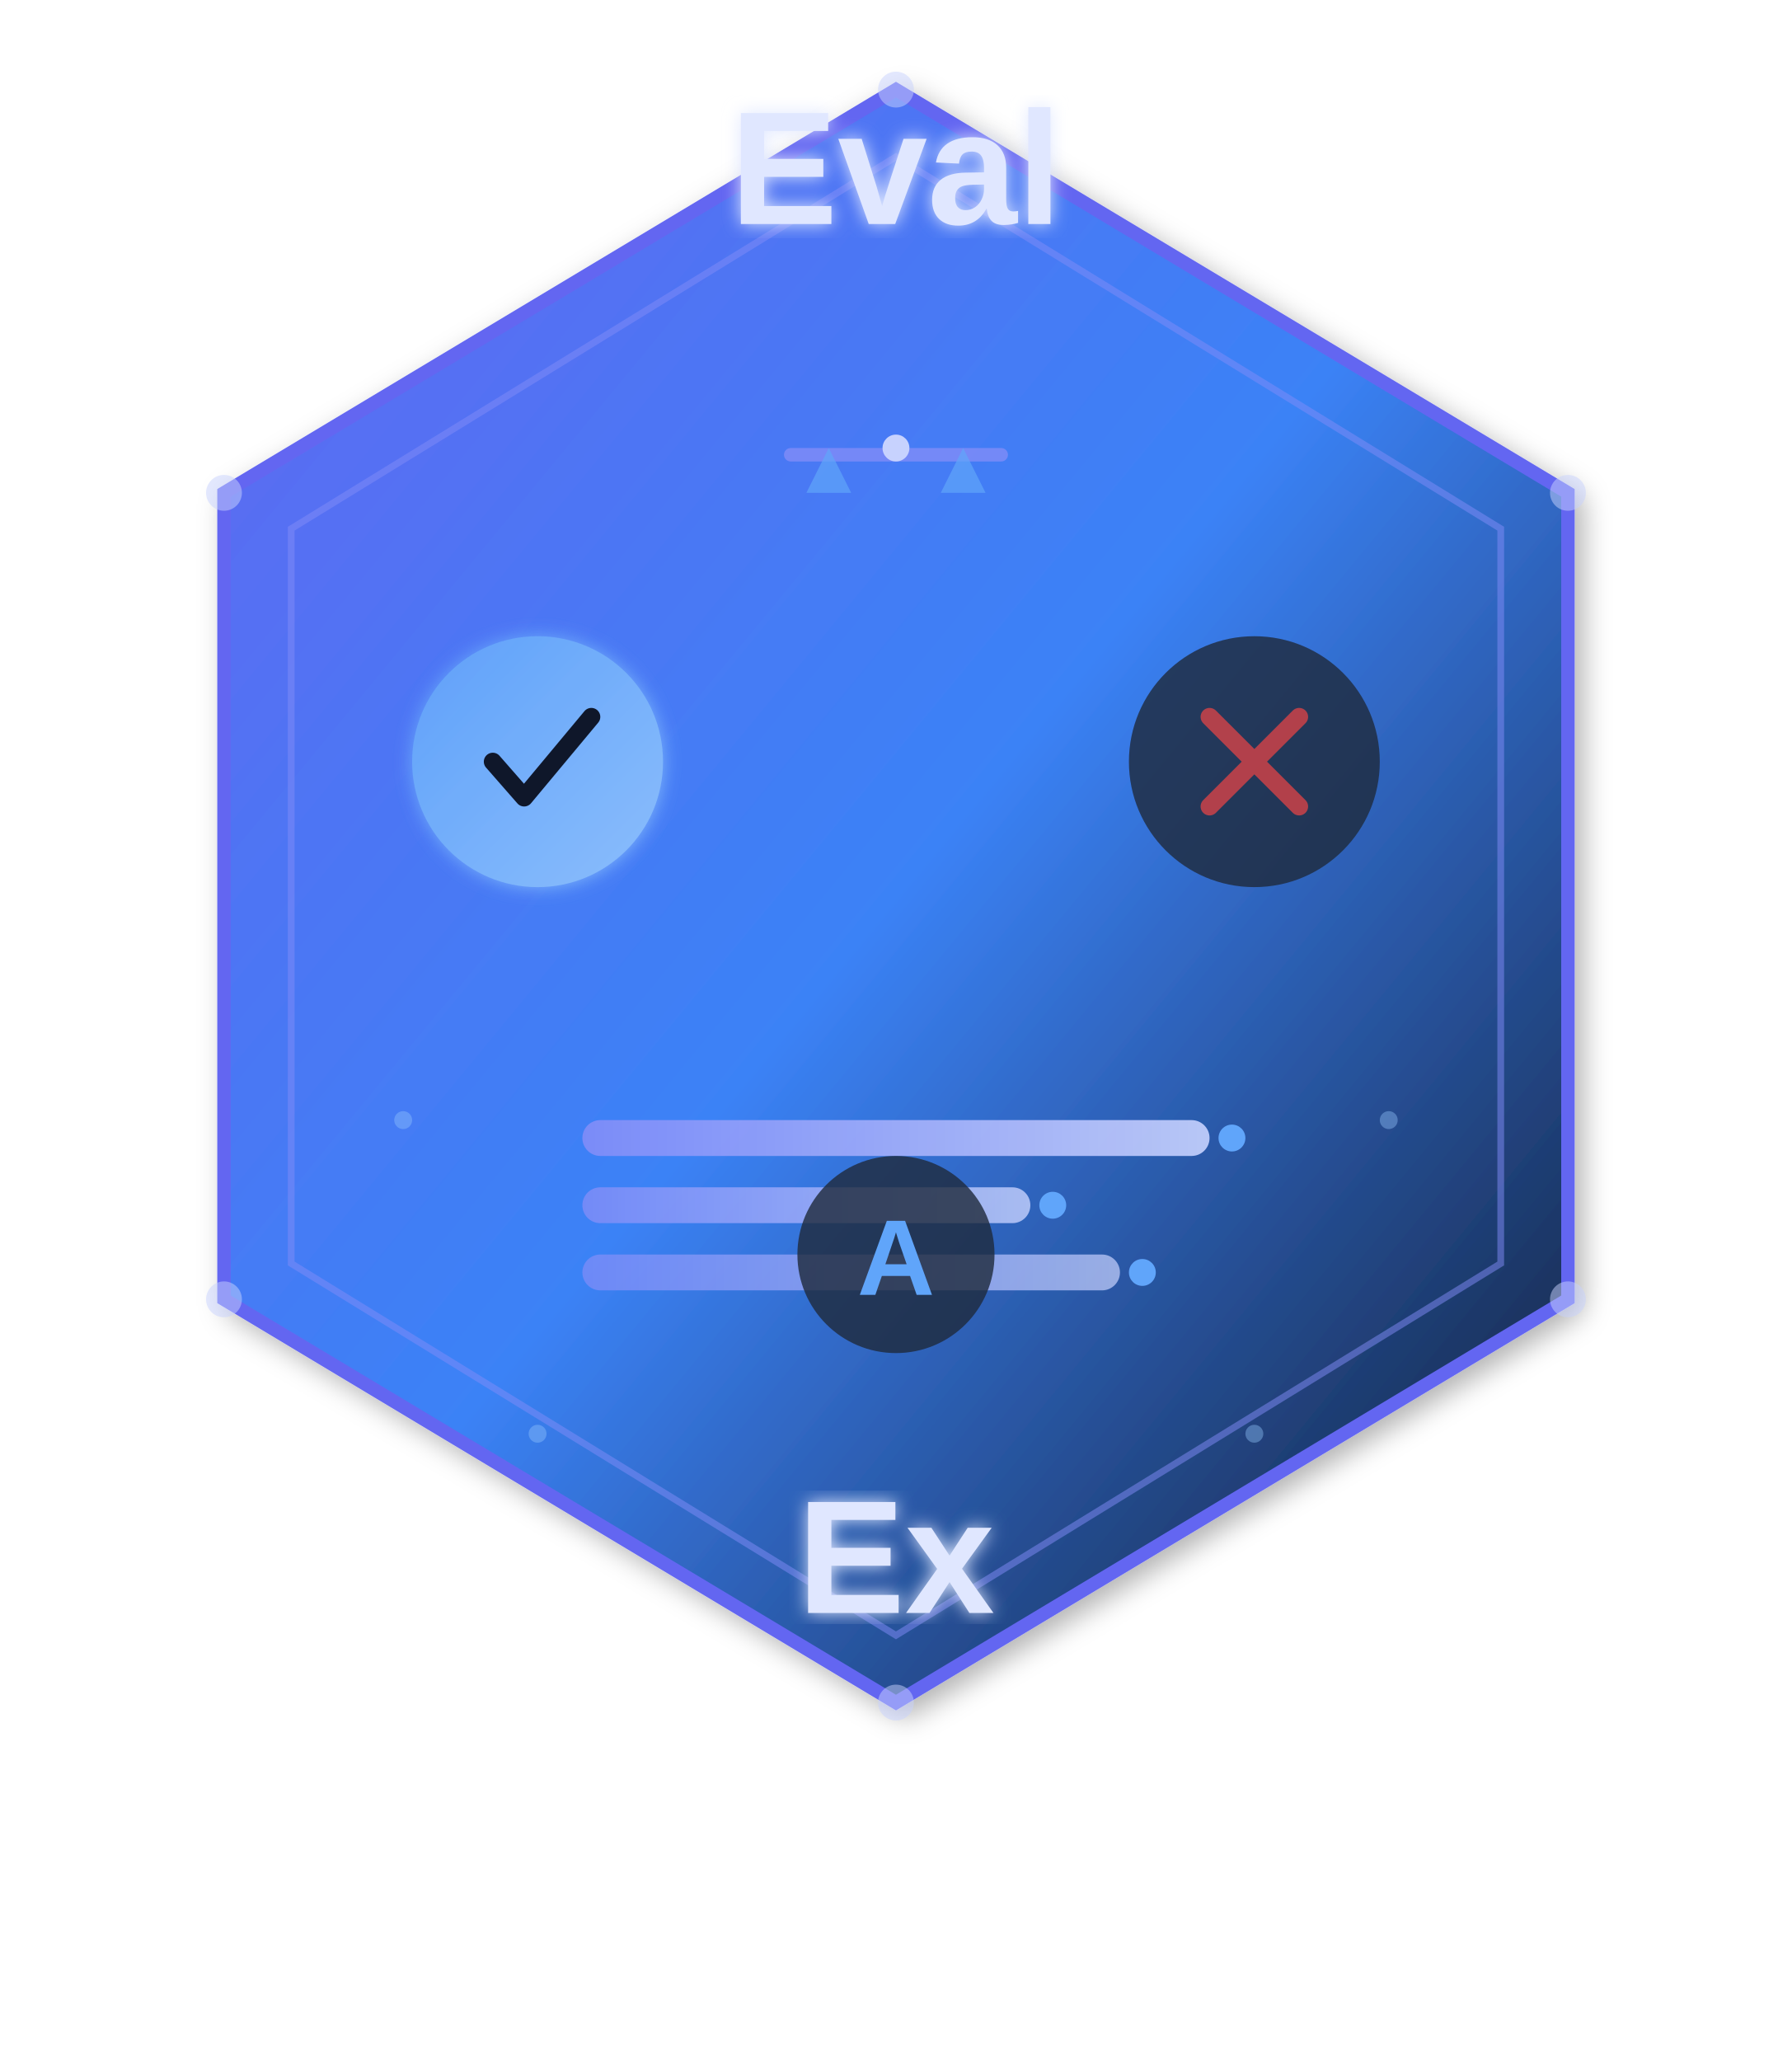
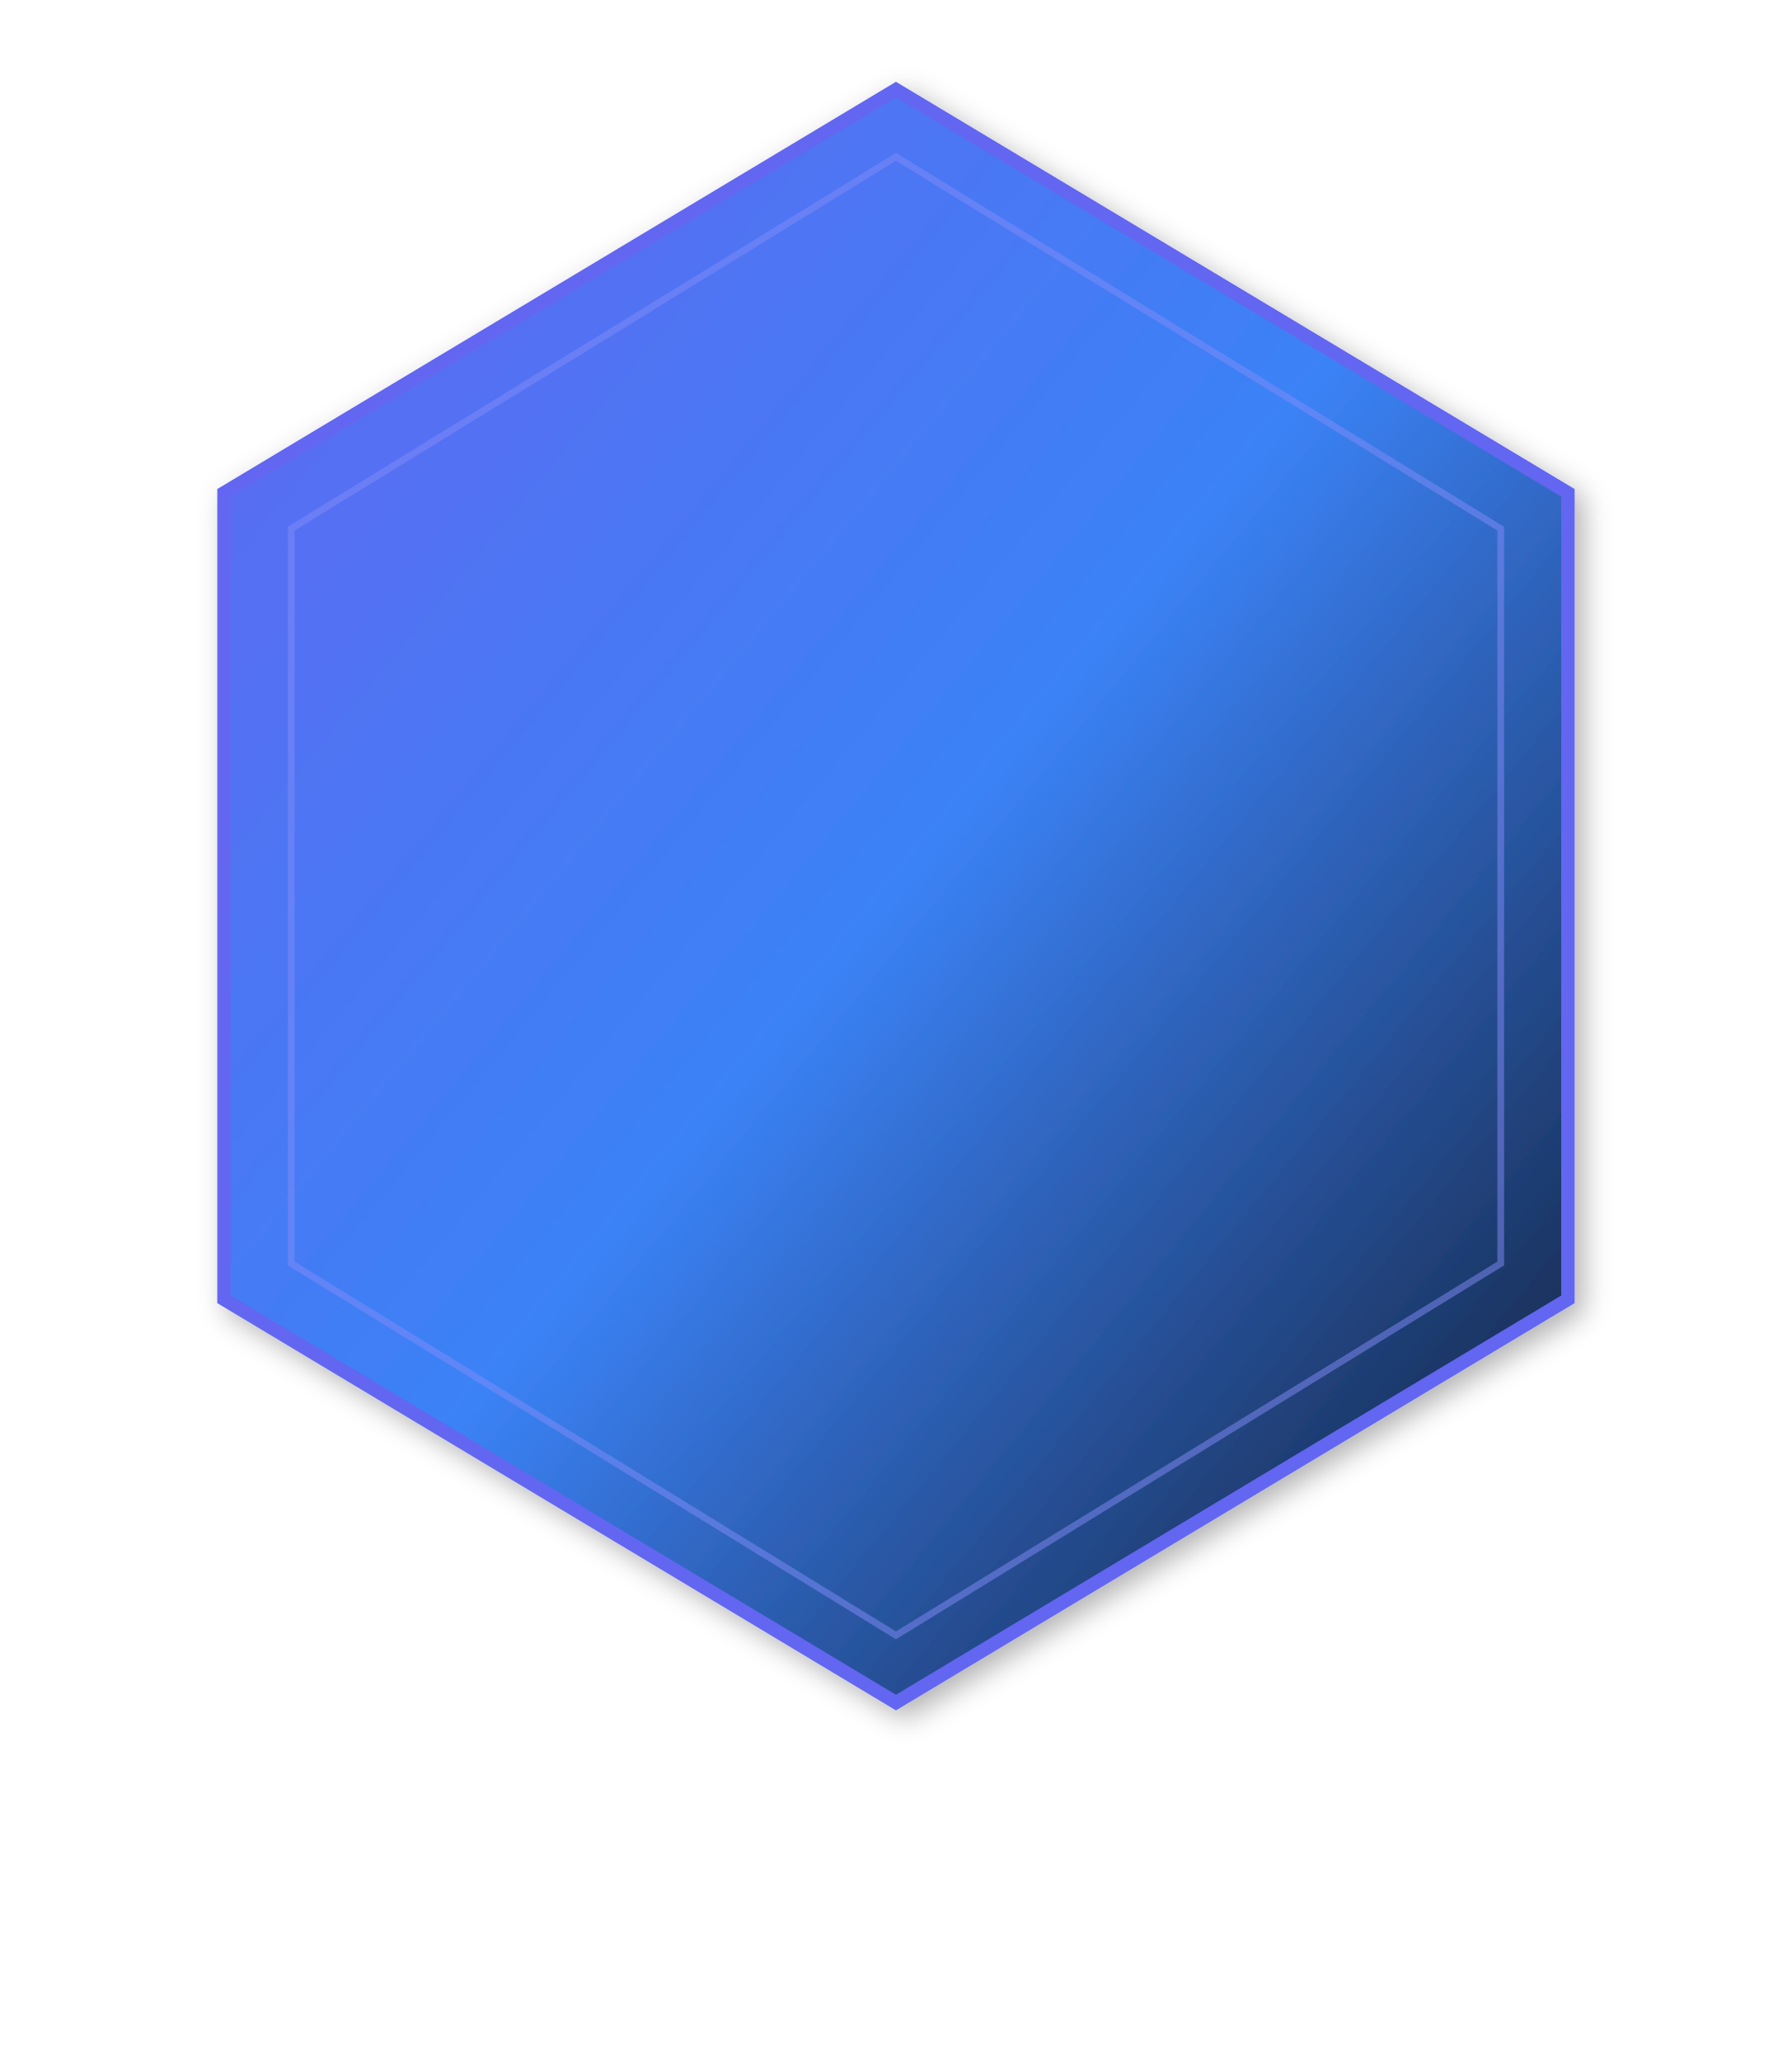
<svg xmlns="http://www.w3.org/2000/svg" viewBox="0 0 400 460" width="400" height="460">
  <defs>
    <linearGradient id="hexGrad" x1="0%" y1="0%" x2="100%" y2="100%">
      <stop offset="0%" style="stop-color:#6366F1;stop-opacity:1" />
      <stop offset="50%" style="stop-color:#3B82F6;stop-opacity:1" />
      <stop offset="100%" style="stop-color:#0F172A;stop-opacity:1" />
    </linearGradient>
    <linearGradient id="checkGrad" x1="0%" y1="0%" x2="100%" y2="100%">
      <stop offset="0%" style="stop-color:#60A5FA;stop-opacity:1" />
      <stop offset="100%" style="stop-color:#93C5FD;stop-opacity:1" />
    </linearGradient>
    <linearGradient id="barGrad" x1="0%" y1="0%" x2="100%" y2="0%">
      <stop offset="0%" style="stop-color:#818CF8;stop-opacity:1" />
      <stop offset="100%" style="stop-color:#C7D2FE;stop-opacity:1" />
    </linearGradient>
    <filter id="shadow" x="-50%" y="-50%" width="200%" height="200%">
      <feGaussianBlur in="SourceAlpha" stdDeviation="3" />
      <feOffset dx="2" dy="2" result="offsetblur" />
      <feComponentTransfer>
        <feFuncA type="linear" slope="0.3" />
      </feComponentTransfer>
      <feMerge>
        <feMergeNode />
        <feMergeNode in="SourceGraphic" />
      </feMerge>
    </filter>
    <filter id="glow">
      <feGaussianBlur stdDeviation="2" result="coloredBlur" />
      <feMerge>
        <feMergeNode in="coloredBlur" />
        <feMergeNode in="SourceGraphic" />
      </feMerge>
    </filter>
  </defs>
  <path d="M 200,20 L 350,110 L 350,290 L 200,380 L 50,290 L 50,110 Z" fill="url(#hexGrad)" stroke="#6366F1" stroke-width="3" filter="url(#shadow)" />
  <path d="M 200,35 L 335,118 L 335,282 L 200,365 L 65,282 L 65,118 Z" fill="none" stroke="#818CF8" stroke-width="1.5" opacity="0.5" />
-   <g transform="translate(90, 140)">
-     <circle cx="30" cy="30" r="28" fill="url(#checkGrad)" opacity="0.9" filter="url(#glow)" />
-     <path d="M 20,30 L 27,38 L 42,20" stroke="#0F172A" stroke-width="4" stroke-linecap="round" stroke-linejoin="round" fill="none" />
-   </g>
-   <g transform="translate(250, 140)">
-     <circle cx="30" cy="30" r="28" fill="#1E293B" opacity="0.8" />
-     <path d="M 20,20 L 40,40 M 40,20 L 20,40" stroke="#EF4444" stroke-width="4" stroke-linecap="round" opacity="0.7" />
-   </g>
-   <g transform="translate(130, 220)">
-     <rect x="0" y="30" width="140" height="8" rx="4" fill="url(#barGrad)" opacity="0.9" />
-     <rect x="0" y="45" width="100" height="8" rx="4" fill="url(#barGrad)" opacity="0.8" />
-     <rect x="0" y="60" width="120" height="8" rx="4" fill="url(#barGrad)" opacity="0.7" />
-     <circle cx="145" cy="34" r="3" fill="#60A5FA" />
-     <circle cx="105" cy="49" r="3" fill="#60A5FA" />
-     <circle cx="125" cy="64" r="3" fill="#60A5FA" />
-   </g>
-   <g transform="translate(180, 260)">
-     <circle cx="20" cy="20" r="22" fill="#1E293B" opacity="0.8" />
-     <text x="20" y="29" font-family="Arial, sans-serif" font-size="24" font-weight="bold" fill="#60A5FA" text-anchor="middle">A</text>
-   </g>
-   <g transform="translate(170, 80)">
-     <rect x="5" y="20" width="50" height="3" rx="1.5" fill="#818CF8" opacity="0.8" />
-     <path d="M 15,20 L 10,30 L 20,30 Z" fill="#60A5FA" opacity="0.7" />
-     <path d="M 45,20 L 40,30 L 50,30 Z" fill="#60A5FA" opacity="0.7" />
-     <circle cx="30" cy="20" r="3" fill="#C7D2FE" />
-   </g>
-   <text x="200" y="50" font-family="Arial, sans-serif" font-size="36" font-weight="bold" fill="#E0E7FF" text-anchor="middle" filter="url(#glow)">Eval</text>
-   <text x="200" y="360" font-family="Arial, sans-serif" font-size="36" font-weight="bold" fill="#E0E7FF" text-anchor="middle" filter="url(#glow)">Ex</text>
-   <g opacity="0.4">
-     <circle cx="120" cy="320" r="2" fill="#93C5FD" />
-     <circle cx="280" cy="320" r="2" fill="#93C5FD" />
-     <circle cx="90" cy="250" r="2" fill="#93C5FD" />
-     <circle cx="310" cy="250" r="2" fill="#93C5FD" />
-   </g>
-   <g opacity="0.5">
-     <circle cx="200" cy="20" r="4" fill="#C7D2FE" />
-     <circle cx="350" cy="110" r="4" fill="#C7D2FE" />
-     <circle cx="350" cy="290" r="4" fill="#C7D2FE" />
-     <circle cx="200" cy="380" r="4" fill="#C7D2FE" />
-     <circle cx="50" cy="290" r="4" fill="#C7D2FE" />
-     <circle cx="50" cy="110" r="4" fill="#C7D2FE" />
-   </g>
</svg>
